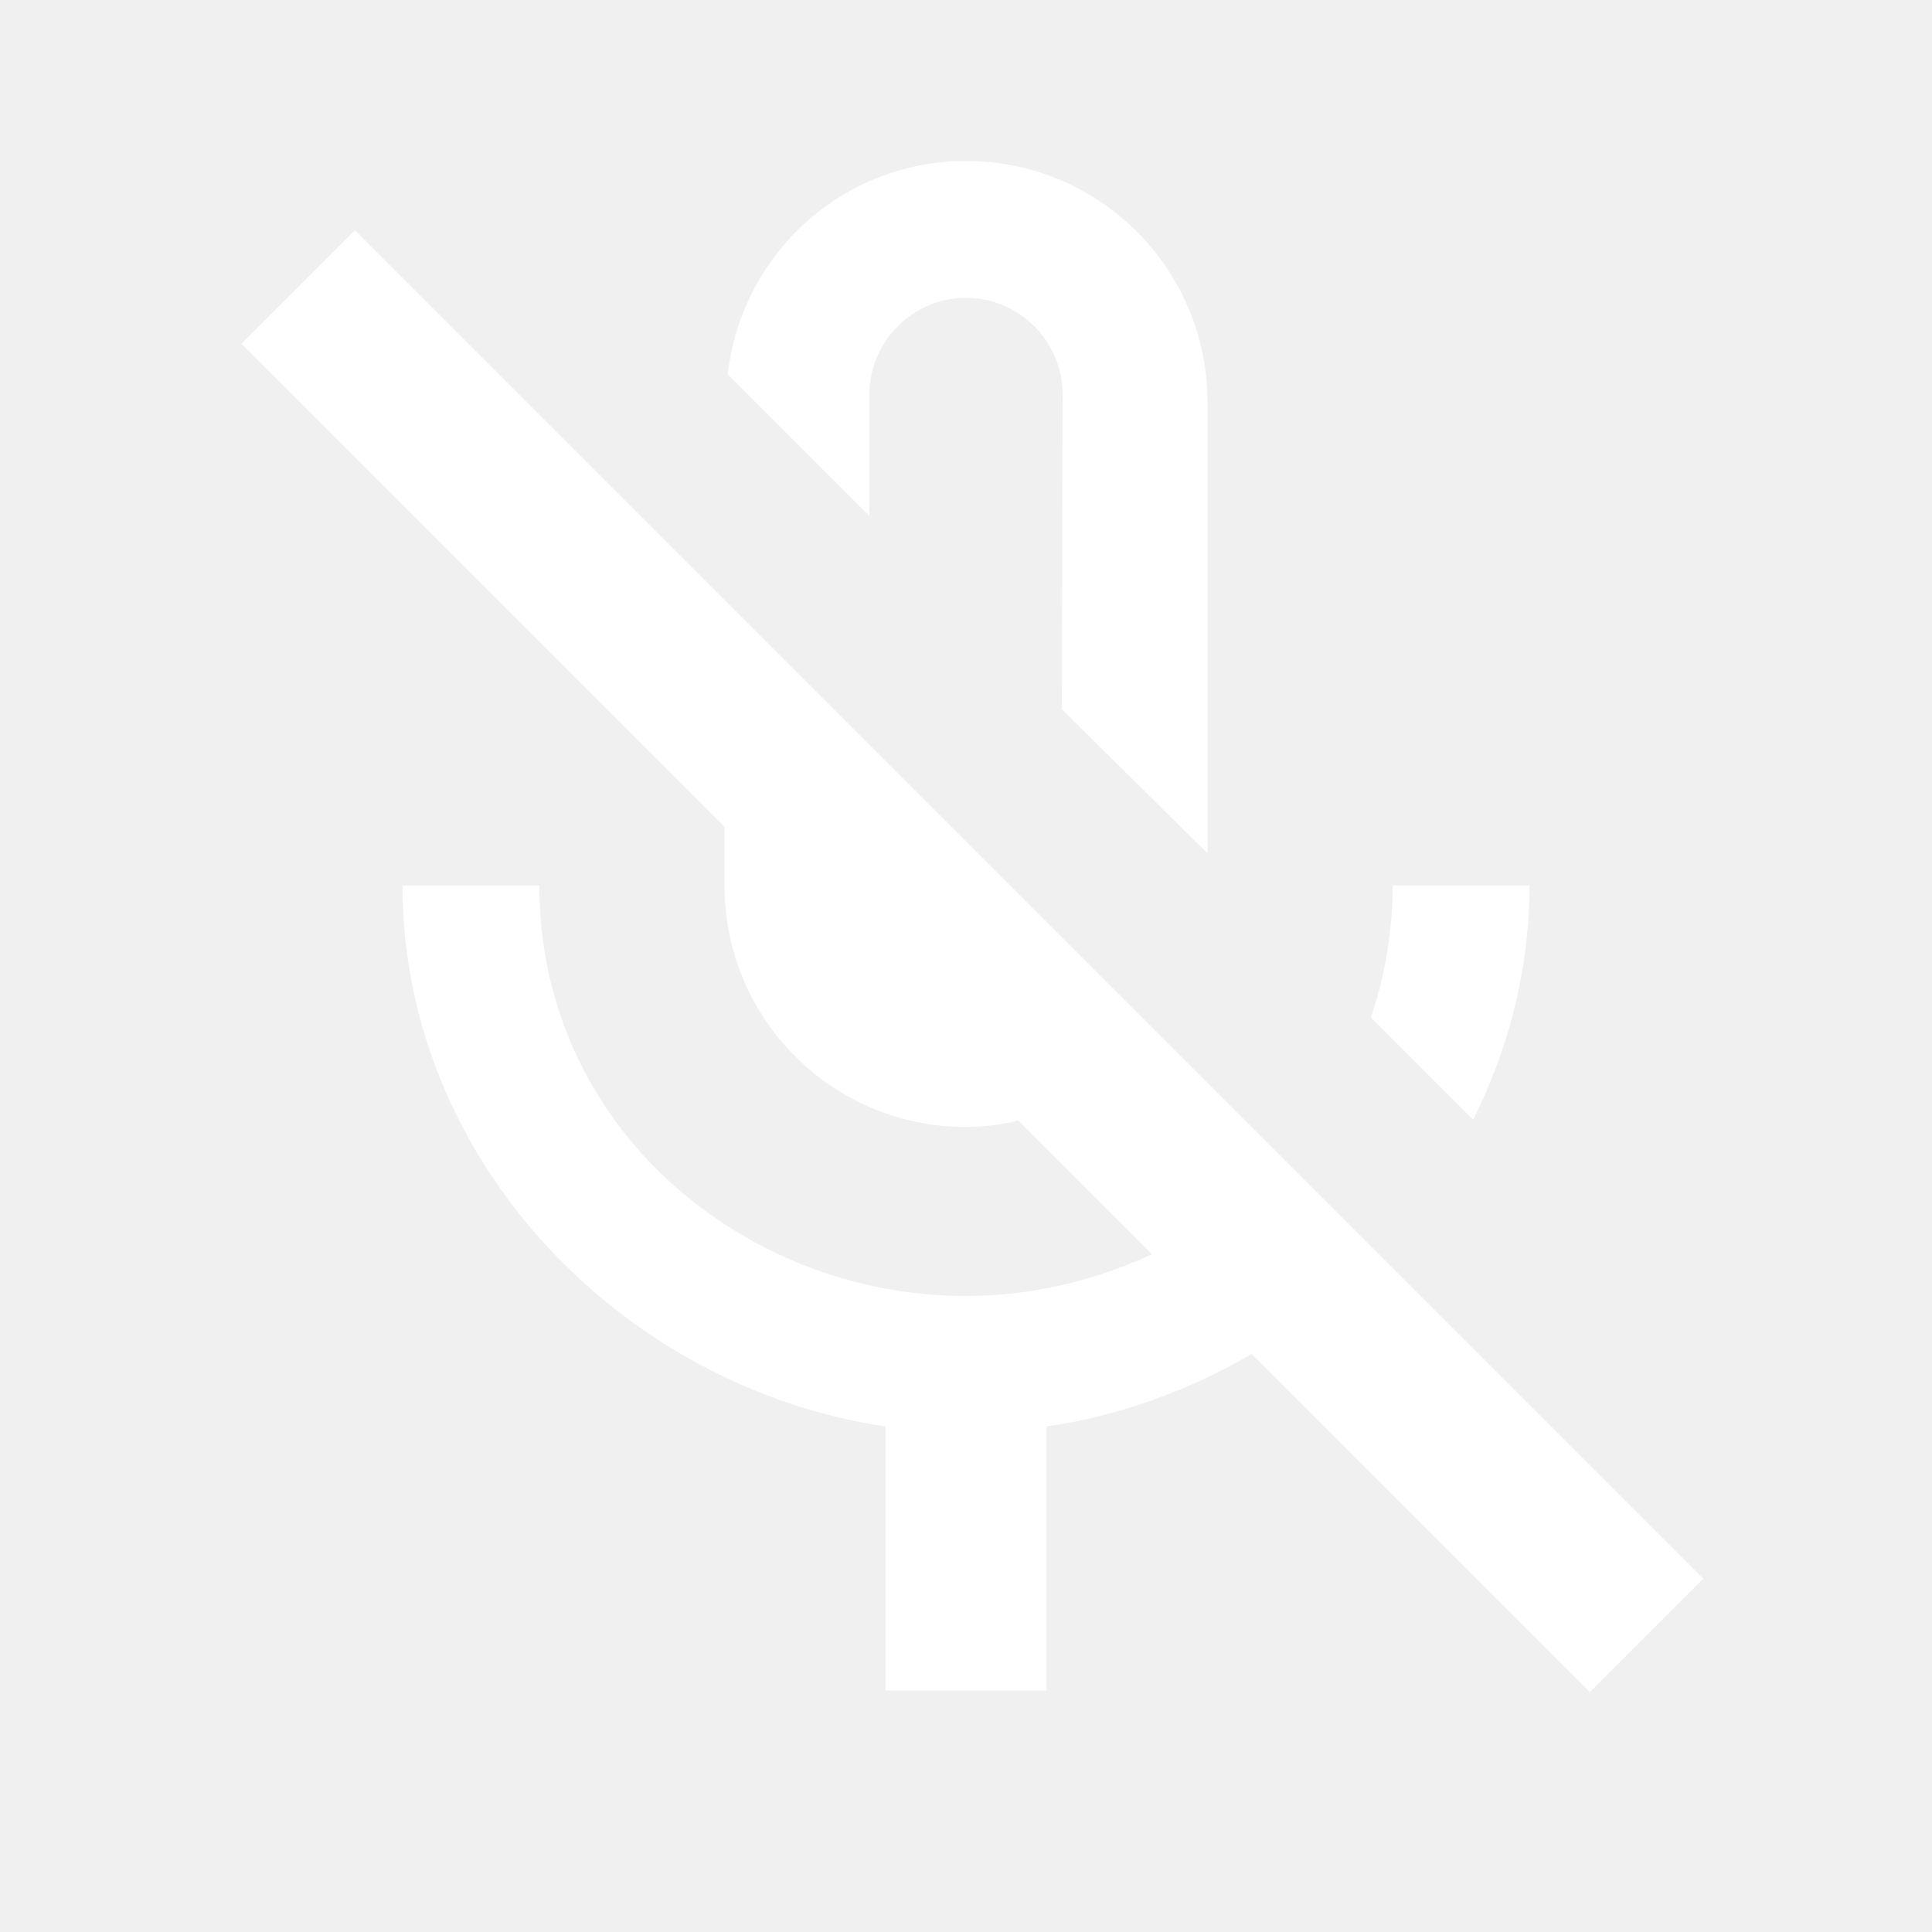
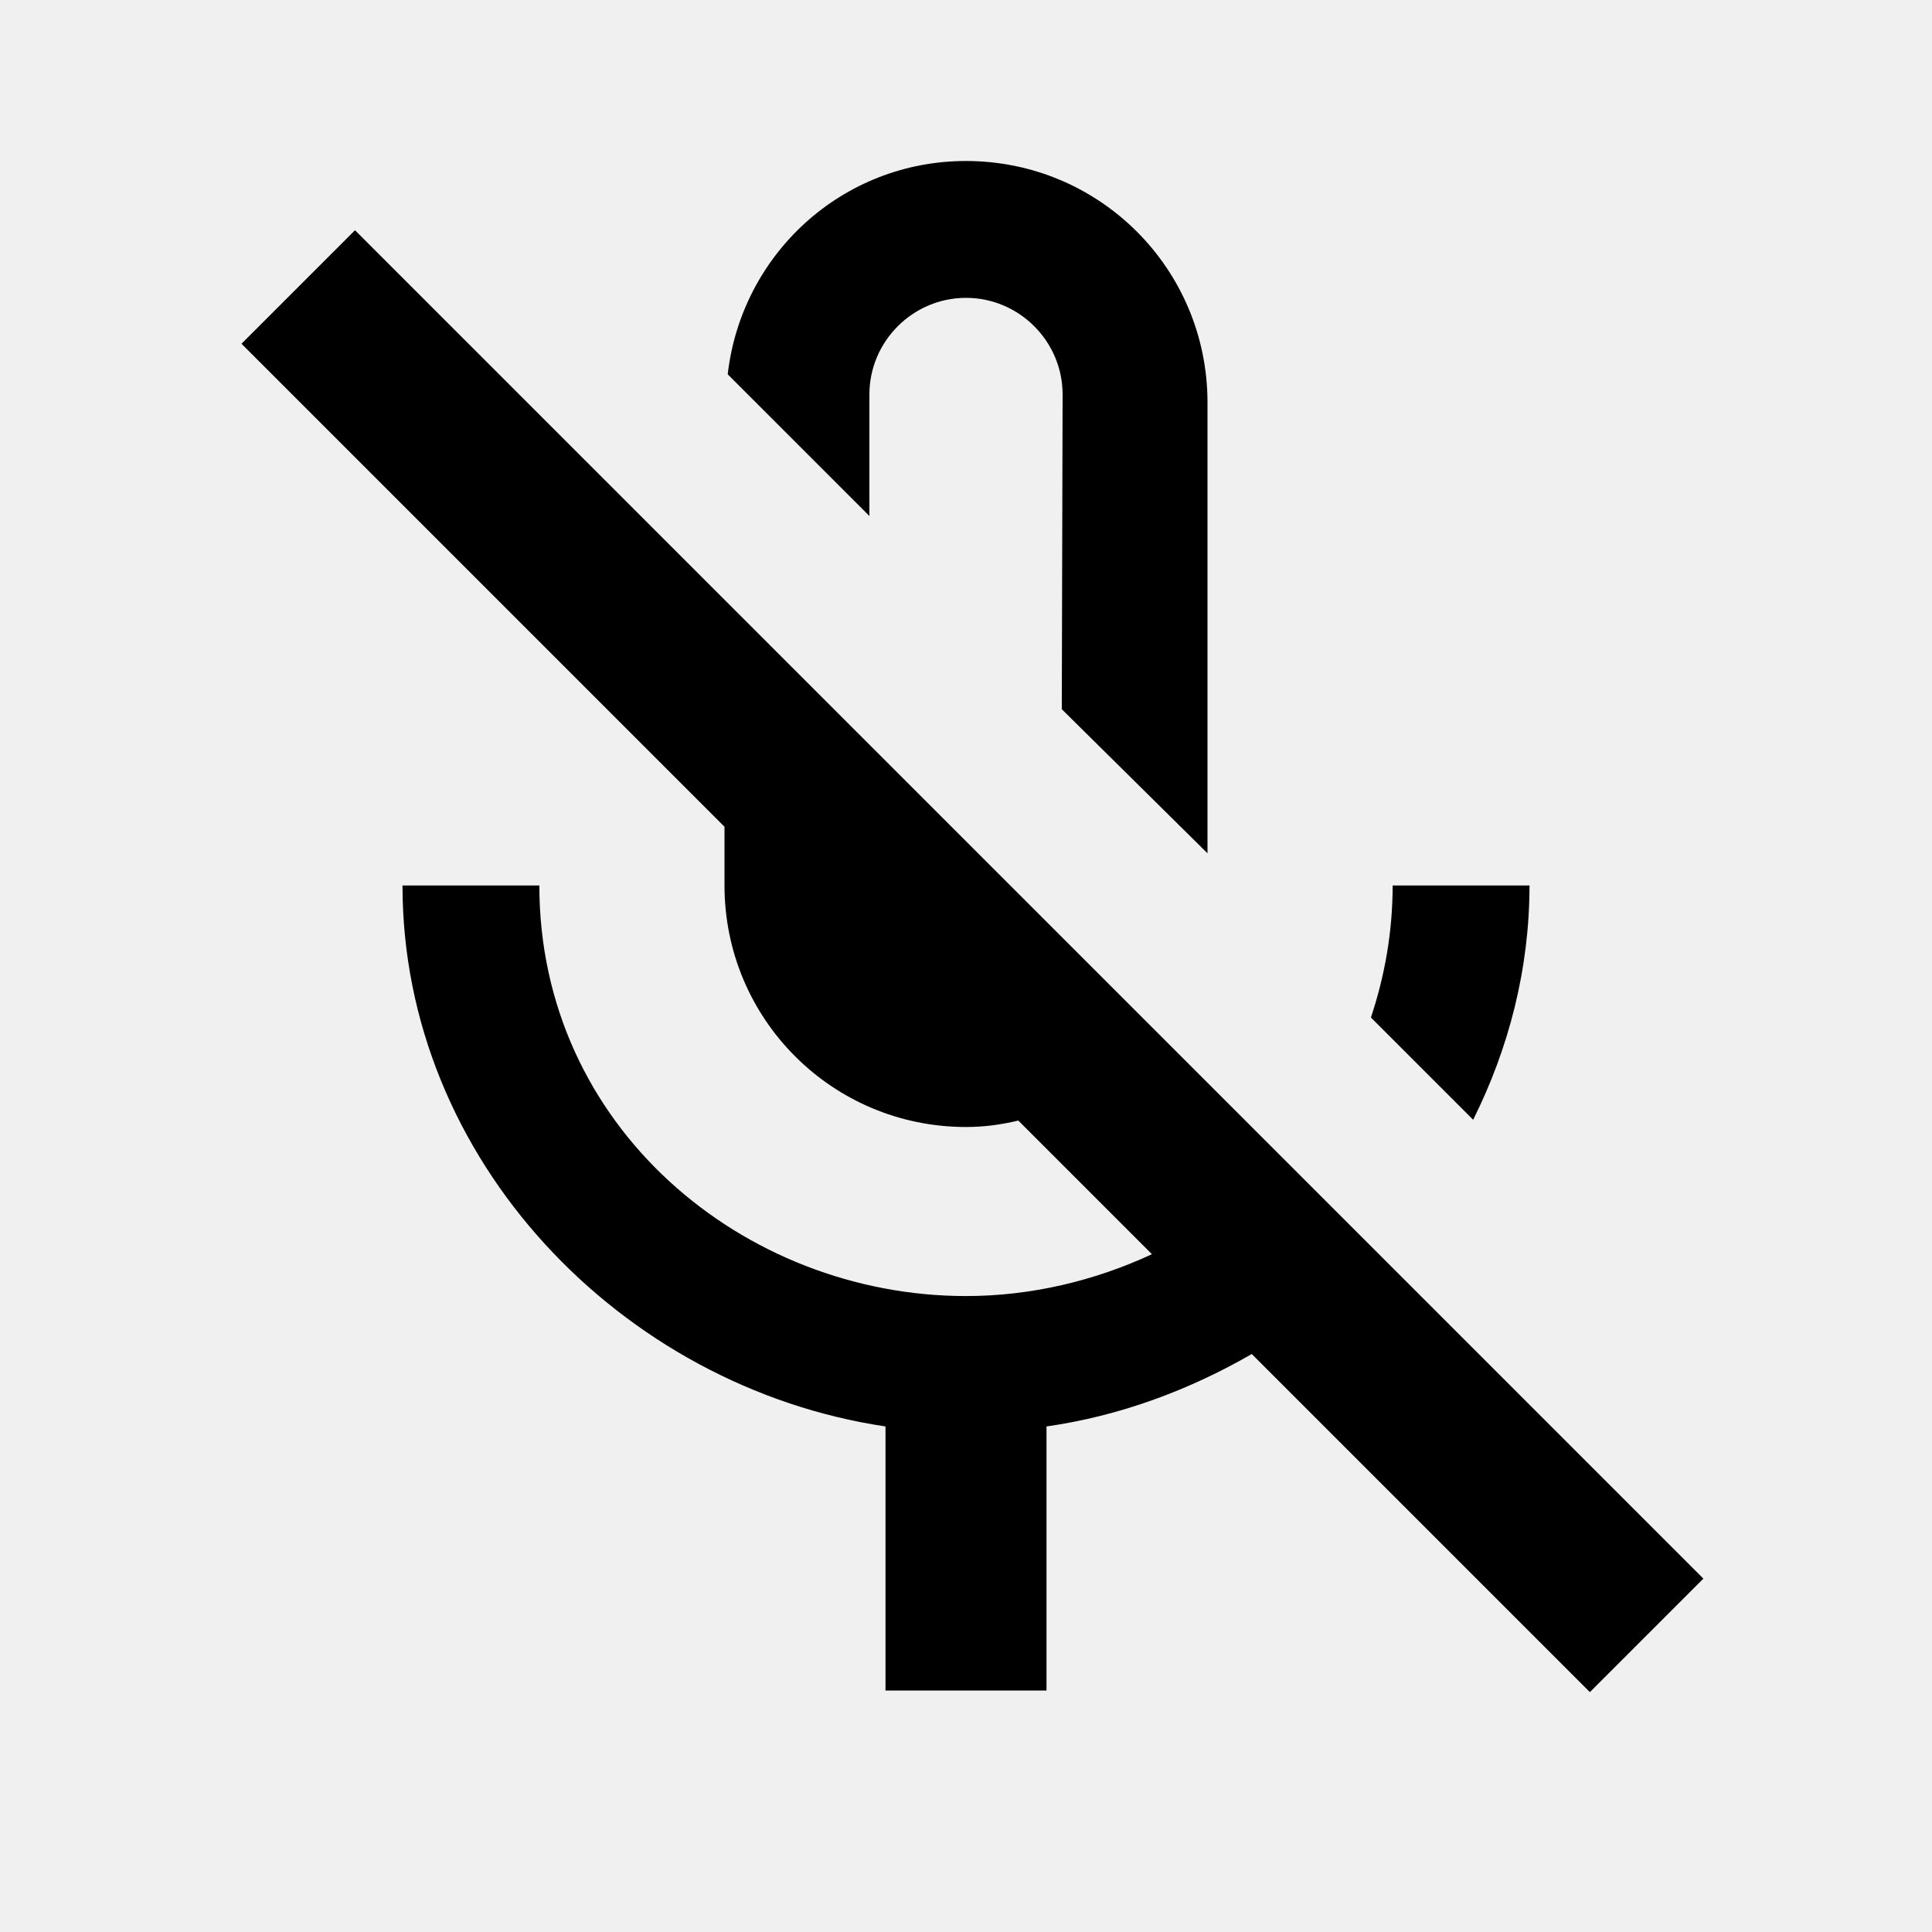
- <svg xmlns="http://www.w3.org/2000/svg" viewBox="0 0 24 24" fill="white" width="18px" height="18px">
+ <svg xmlns="http://www.w3.org/2000/svg" viewBox="0 0 24 24" fill="black" width="18px" height="18px">
  <path d="M0 0h24v24H0V0z" fill="none" />
  <path d="M10.8 4.9c0-.66.54-1.2 1.2-1.2s1.2.54 1.2 1.2l-.01 3.91L15 10.6V5c0-1.66-1.34-3-3-3-1.54 0-2.79 1.16-2.96 2.65l1.76 1.76V4.9zM19 11h-1.7c0 .58-.1 1.13-.27 1.64l1.27 1.27c.44-.88.7-1.87.7-2.91zM4.41 2.86L3 4.27l6 6V11c0 1.66 1.34 3 3 3 .23 0 .44-.03.65-.08l1.66 1.66c-.71.33-1.5.52-2.31.52-2.76 0-5.3-2.1-5.3-5.1H5c0 3.41 2.72 6.23 6 6.72V21h2v-3.28c.91-.13 1.77-.45 2.55-.9l4.2 4.2 1.41-1.41L4.41 2.86z" />
</svg>
